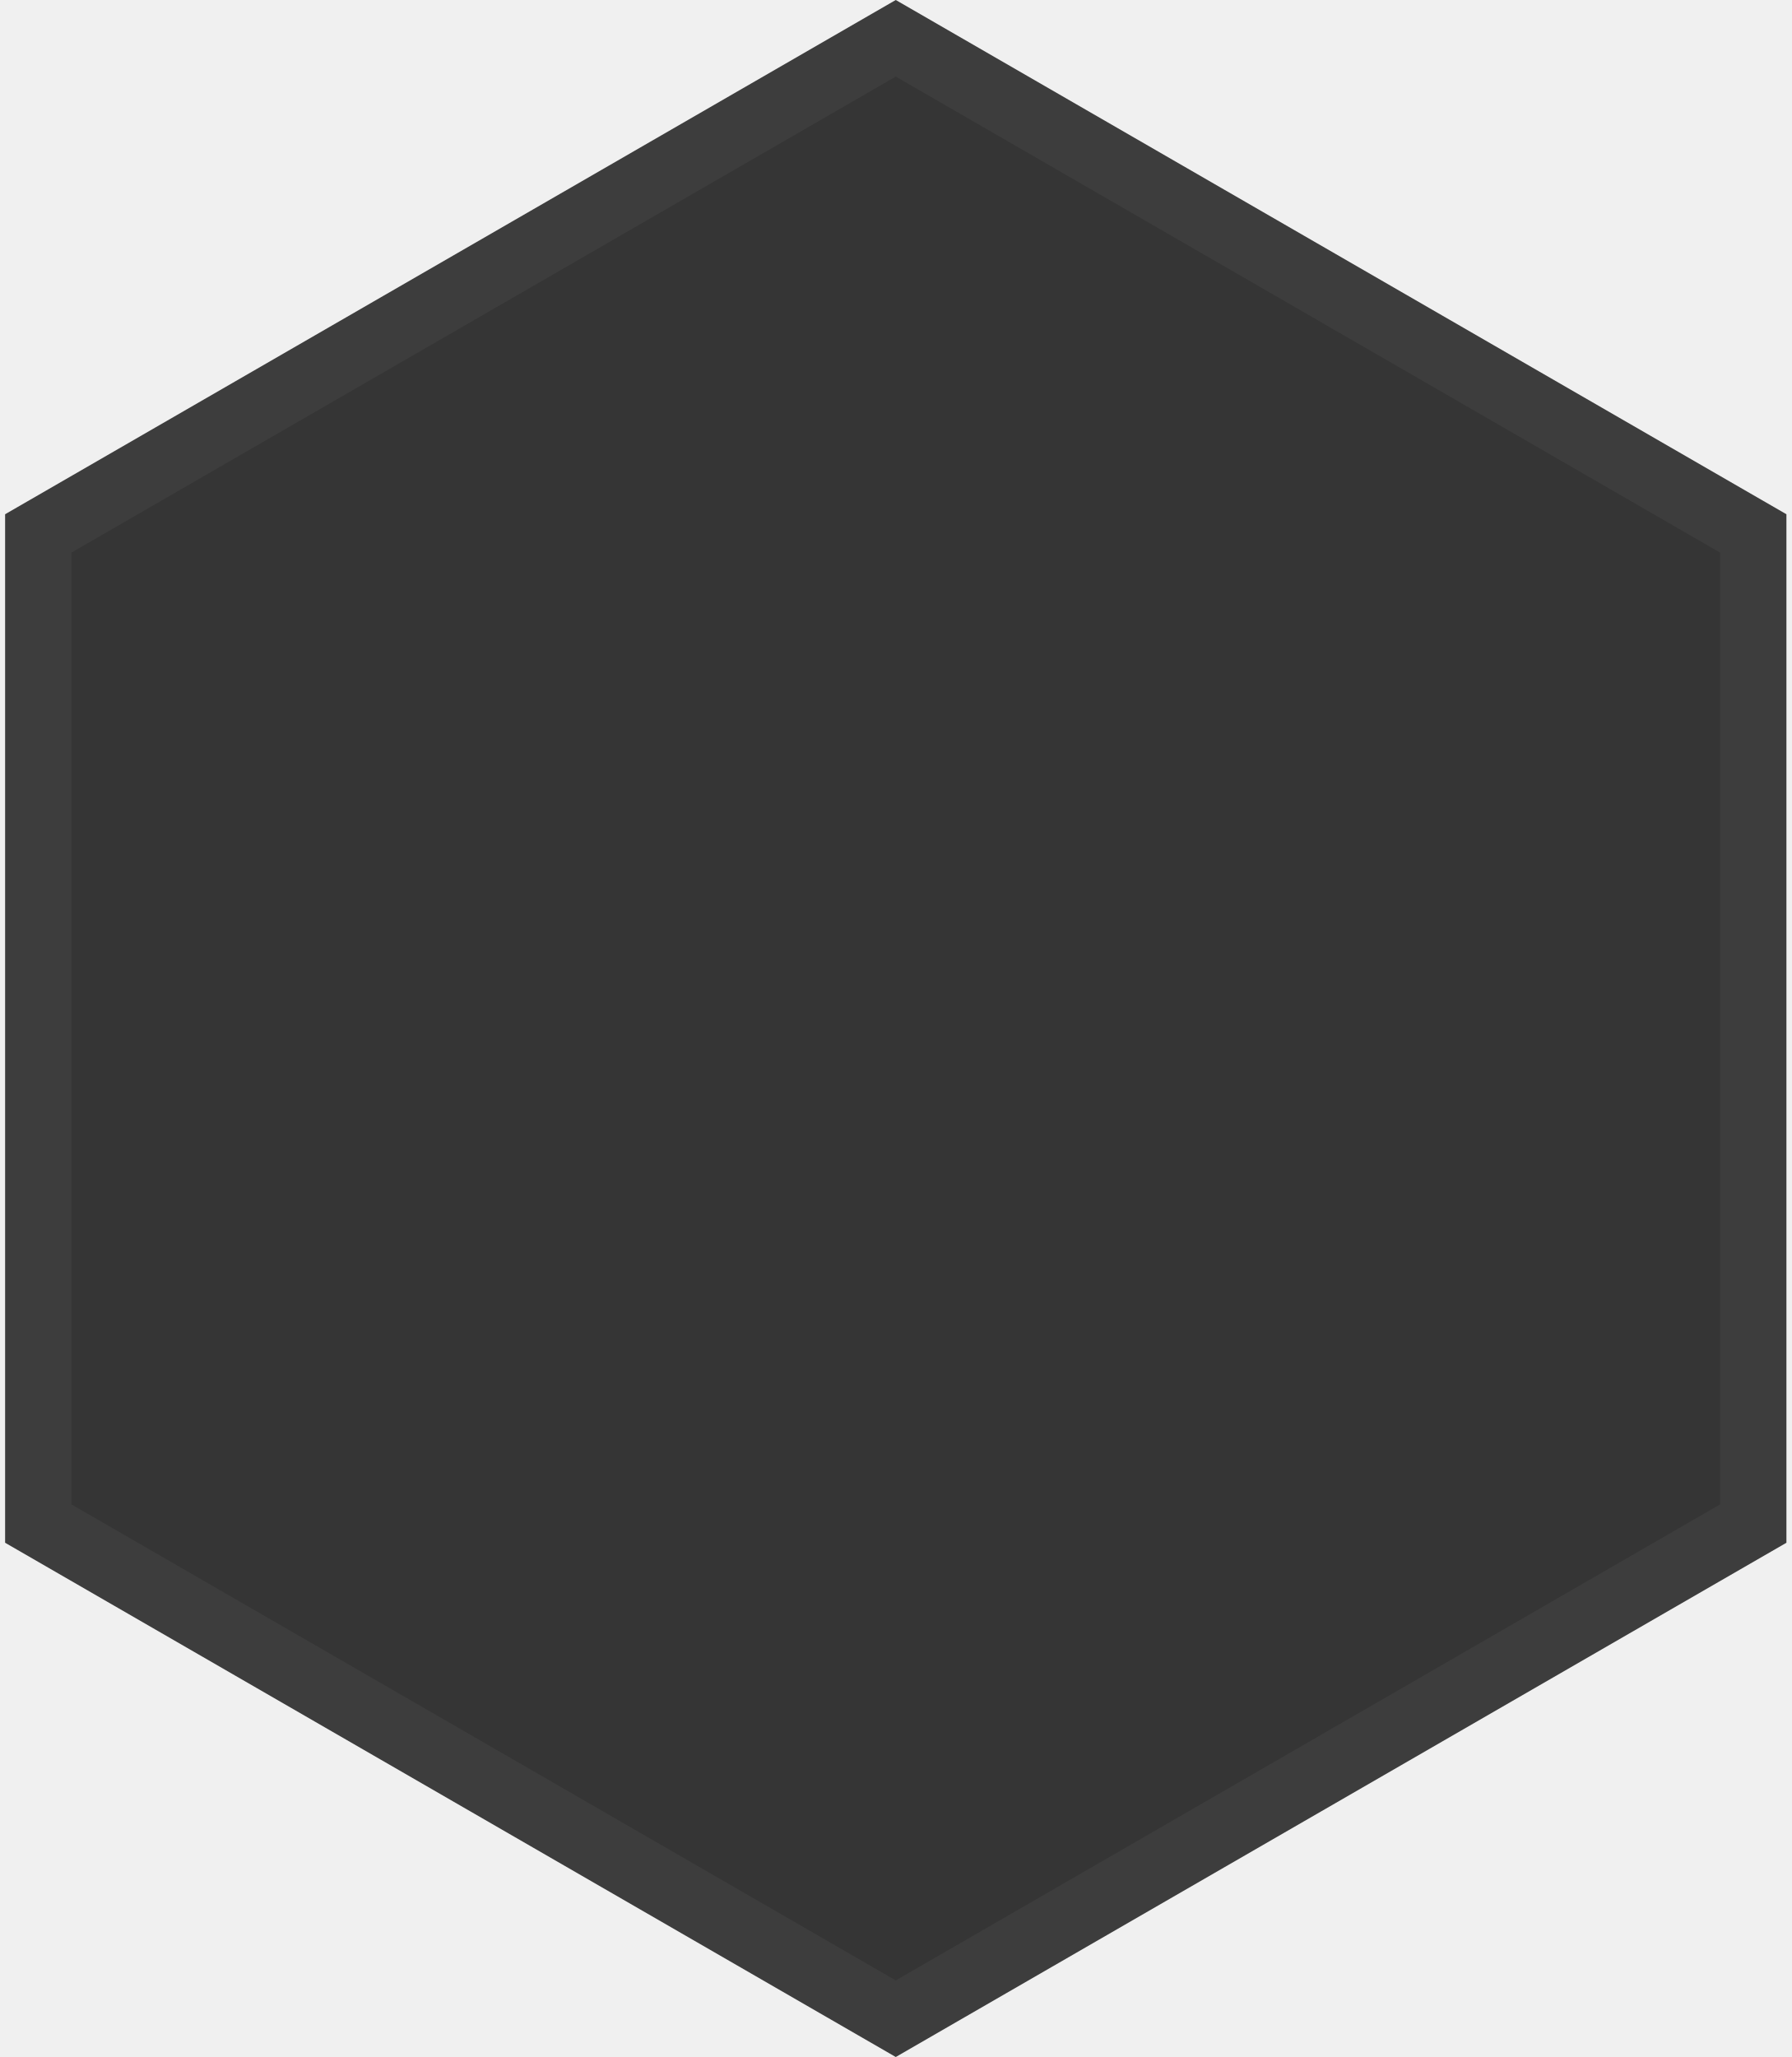
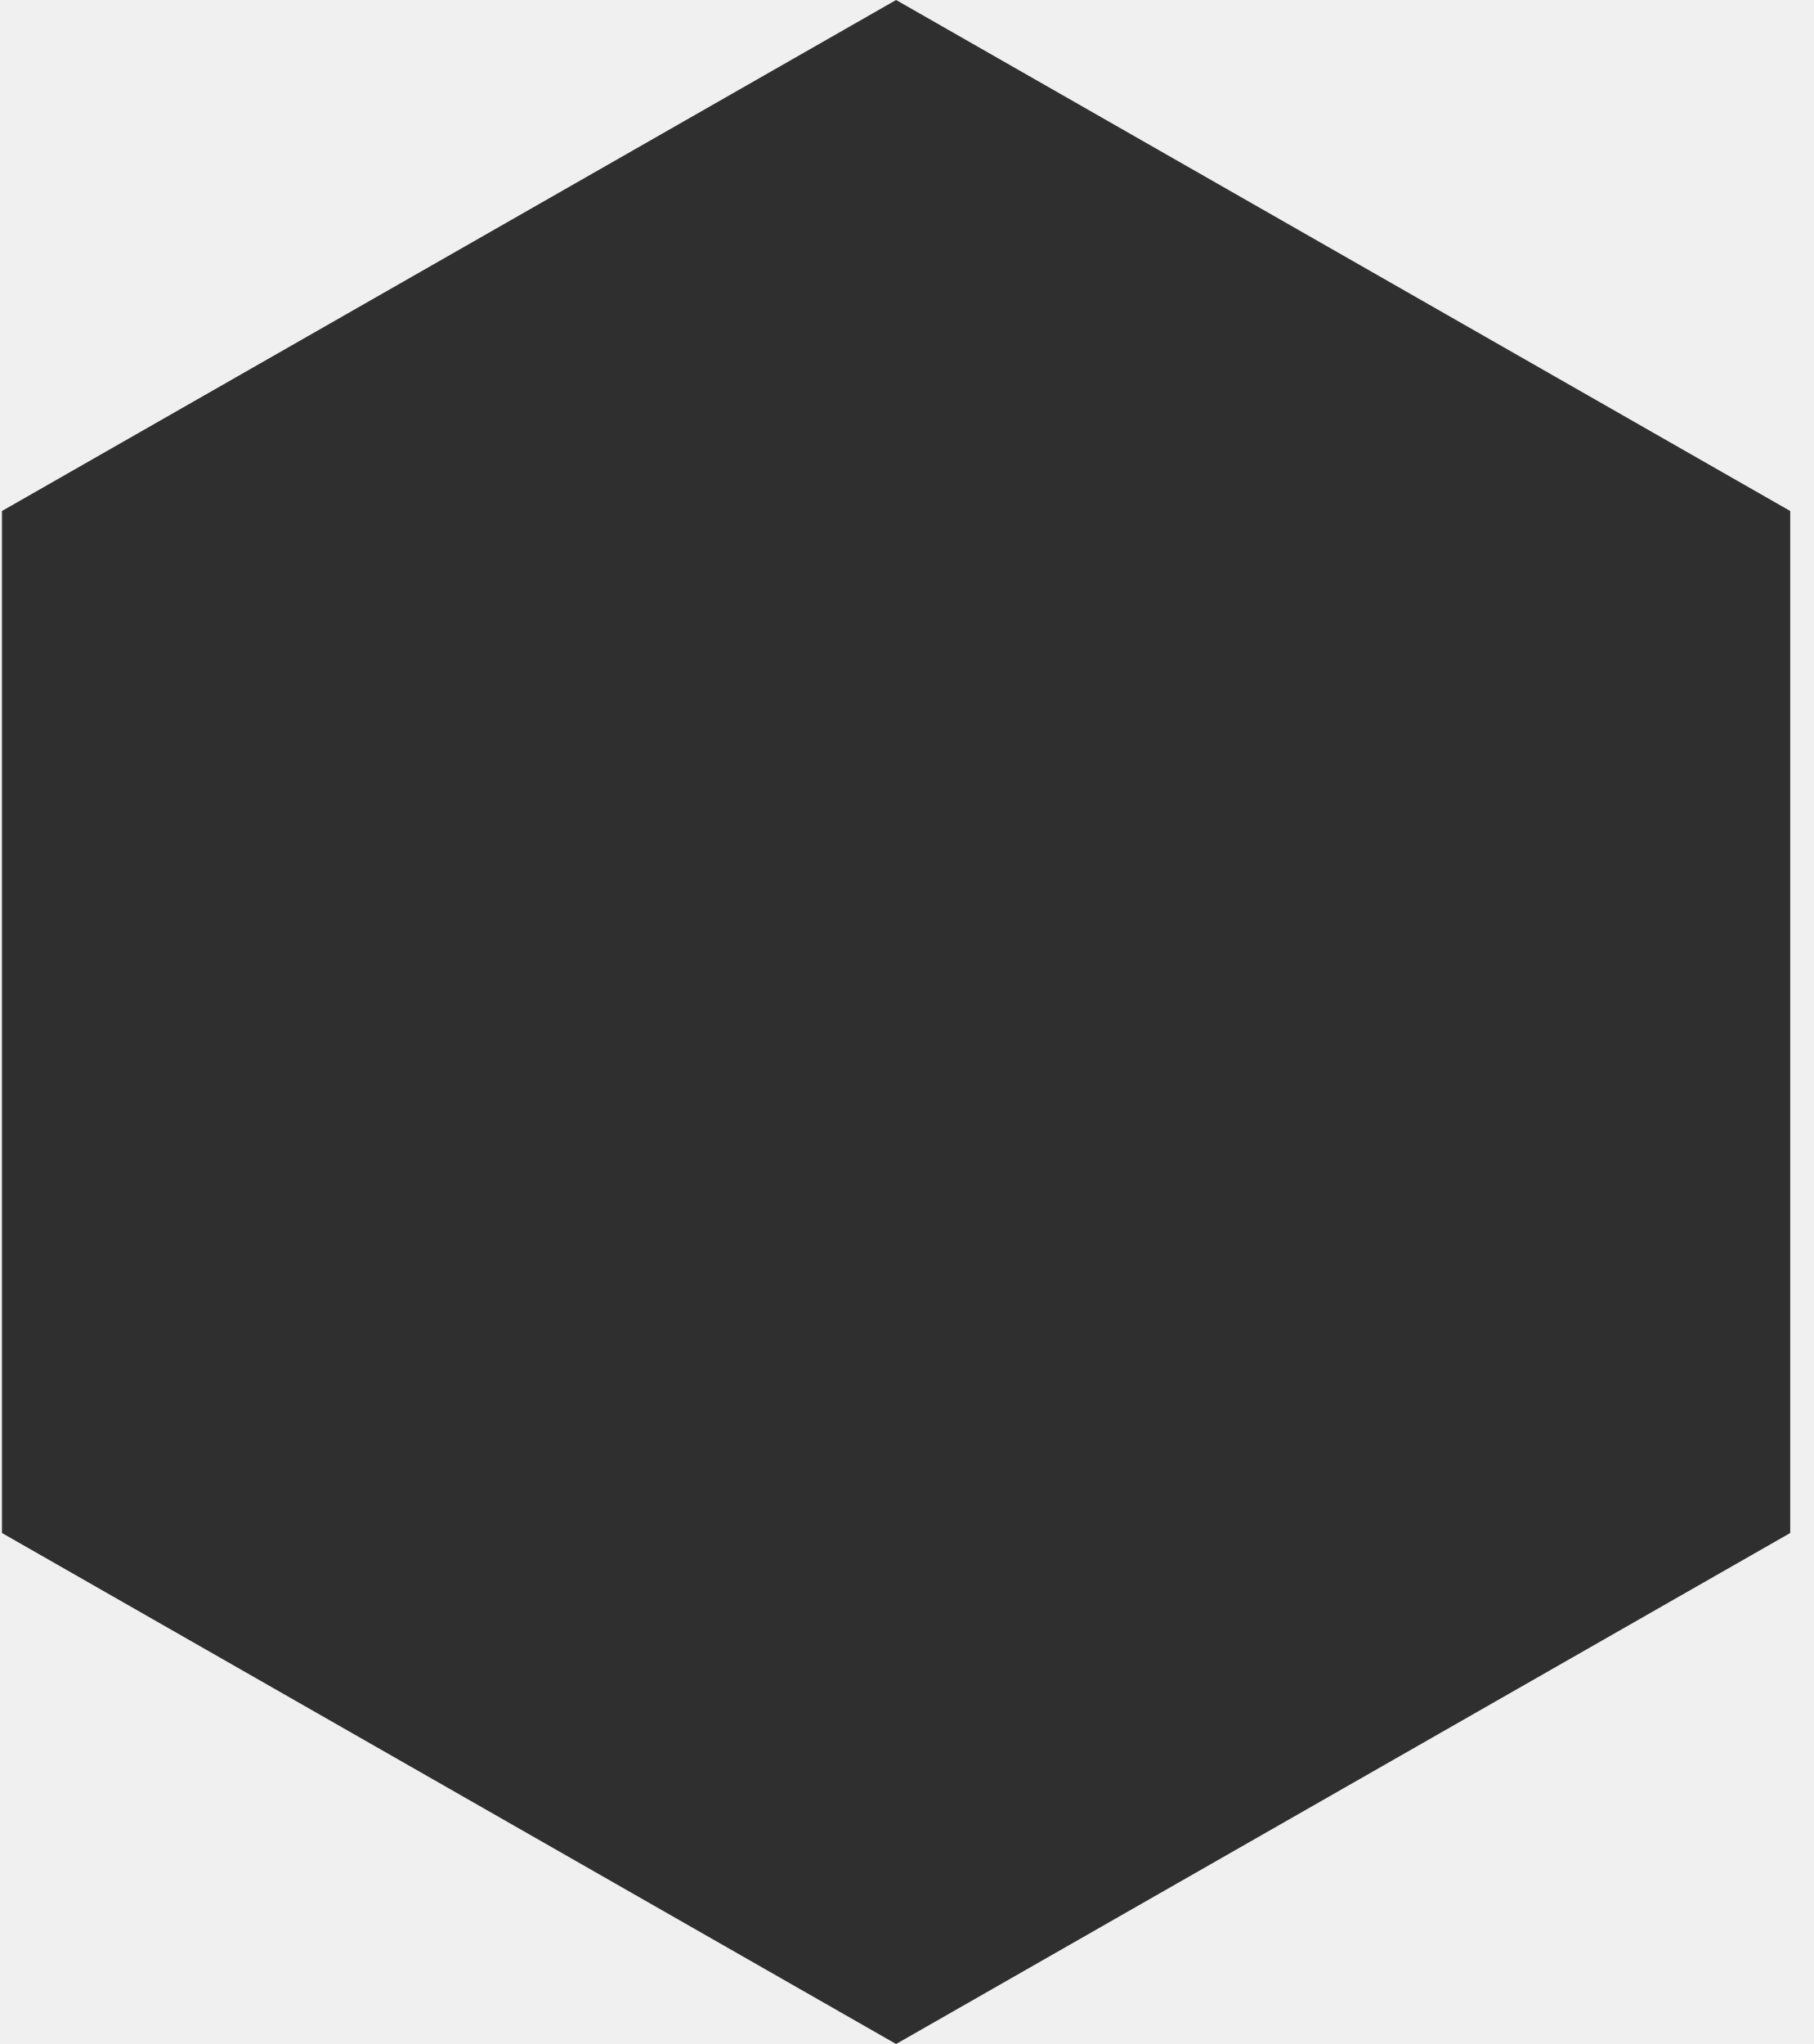
- <svg xmlns="http://www.w3.org/2000/svg" width="27" height="31" viewBox="0 0 27 31" fill="none">
-   <path d="M13.5 0L26.923 7.75L26.923 23.25L13.5 31L0.077 23.25L0.077 7.75L13.5 0Z" fill="#252525" fill-opacity="0.92" />
-   <path d="M0.577 8.039L13.5 0.577L26.423 8.039L26.423 22.961L13.5 30.423L0.577 22.961L0.577 8.039Z" stroke="white" stroke-opacity="0.04" />
+ <svg xmlns="http://www.w3.org/2000/svg" width="71" height="80" viewBox="0 0 71 80" fill="none">
+   <path d="M35.077 0L70.077 20L70.077 60L35.077 80L0.077 60L0.077 20L35.077 0Z" fill="#1F1F1F" fill-opacity="0.92" />
</svg>
